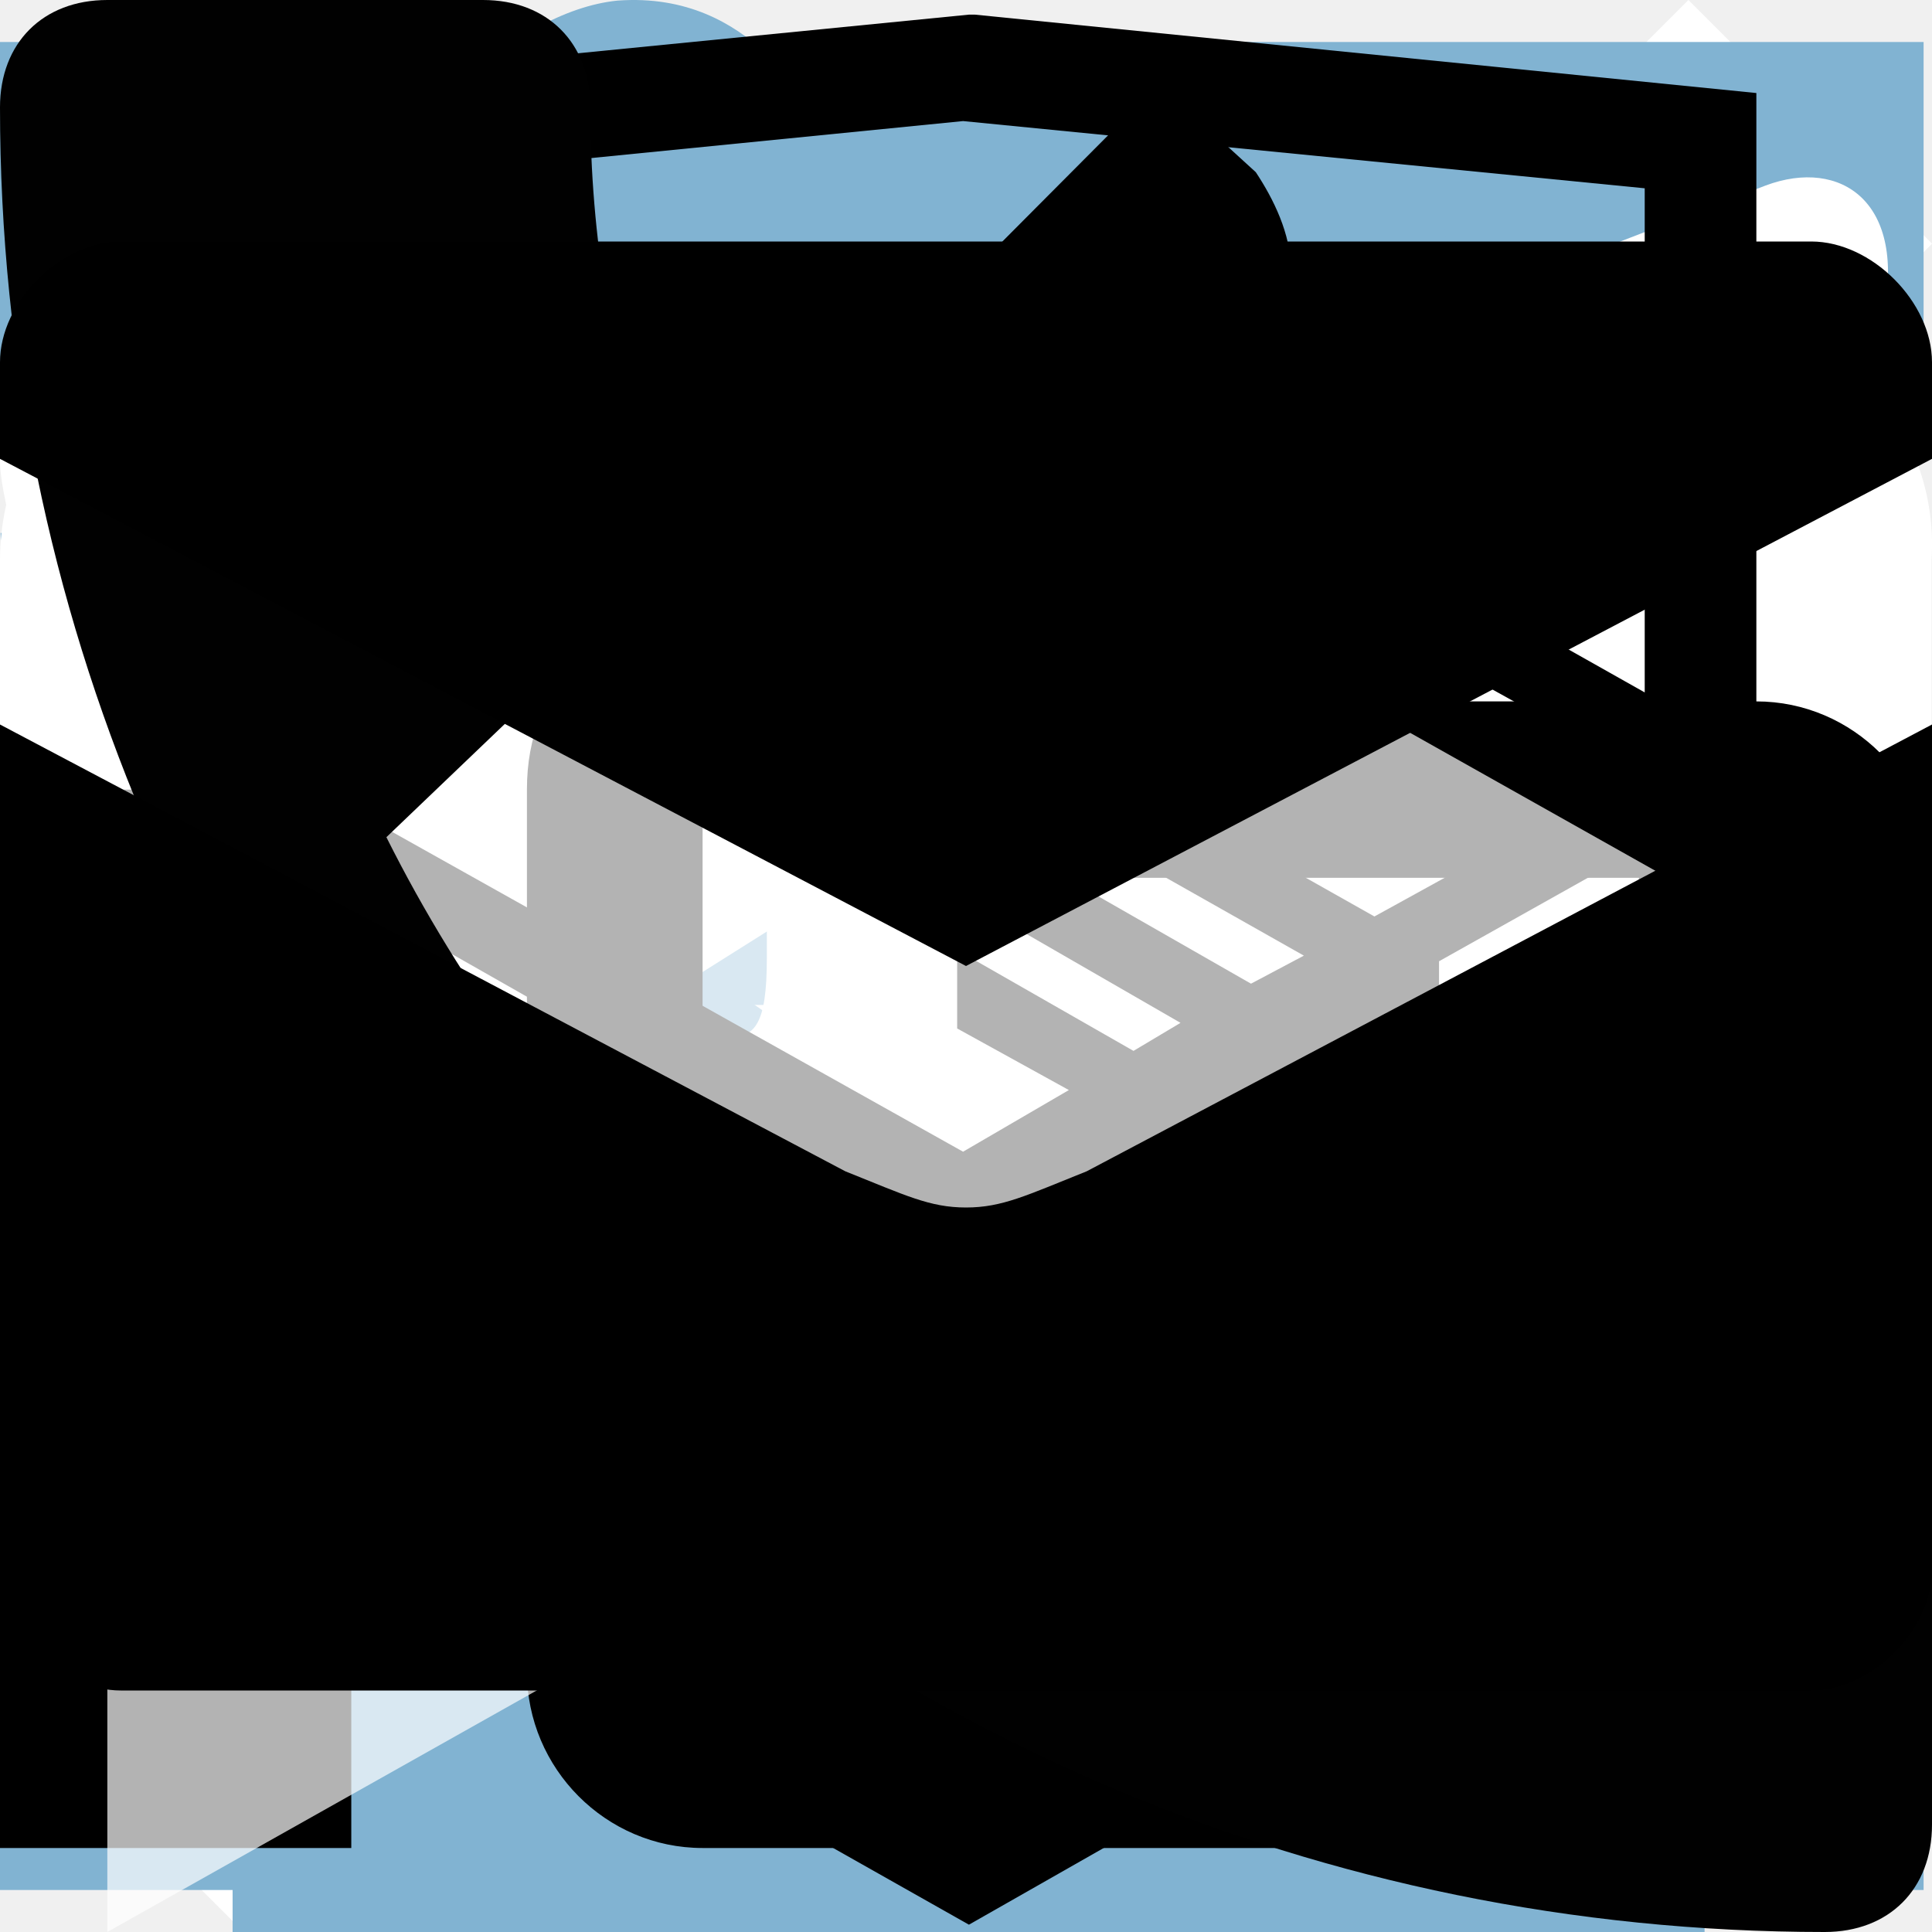
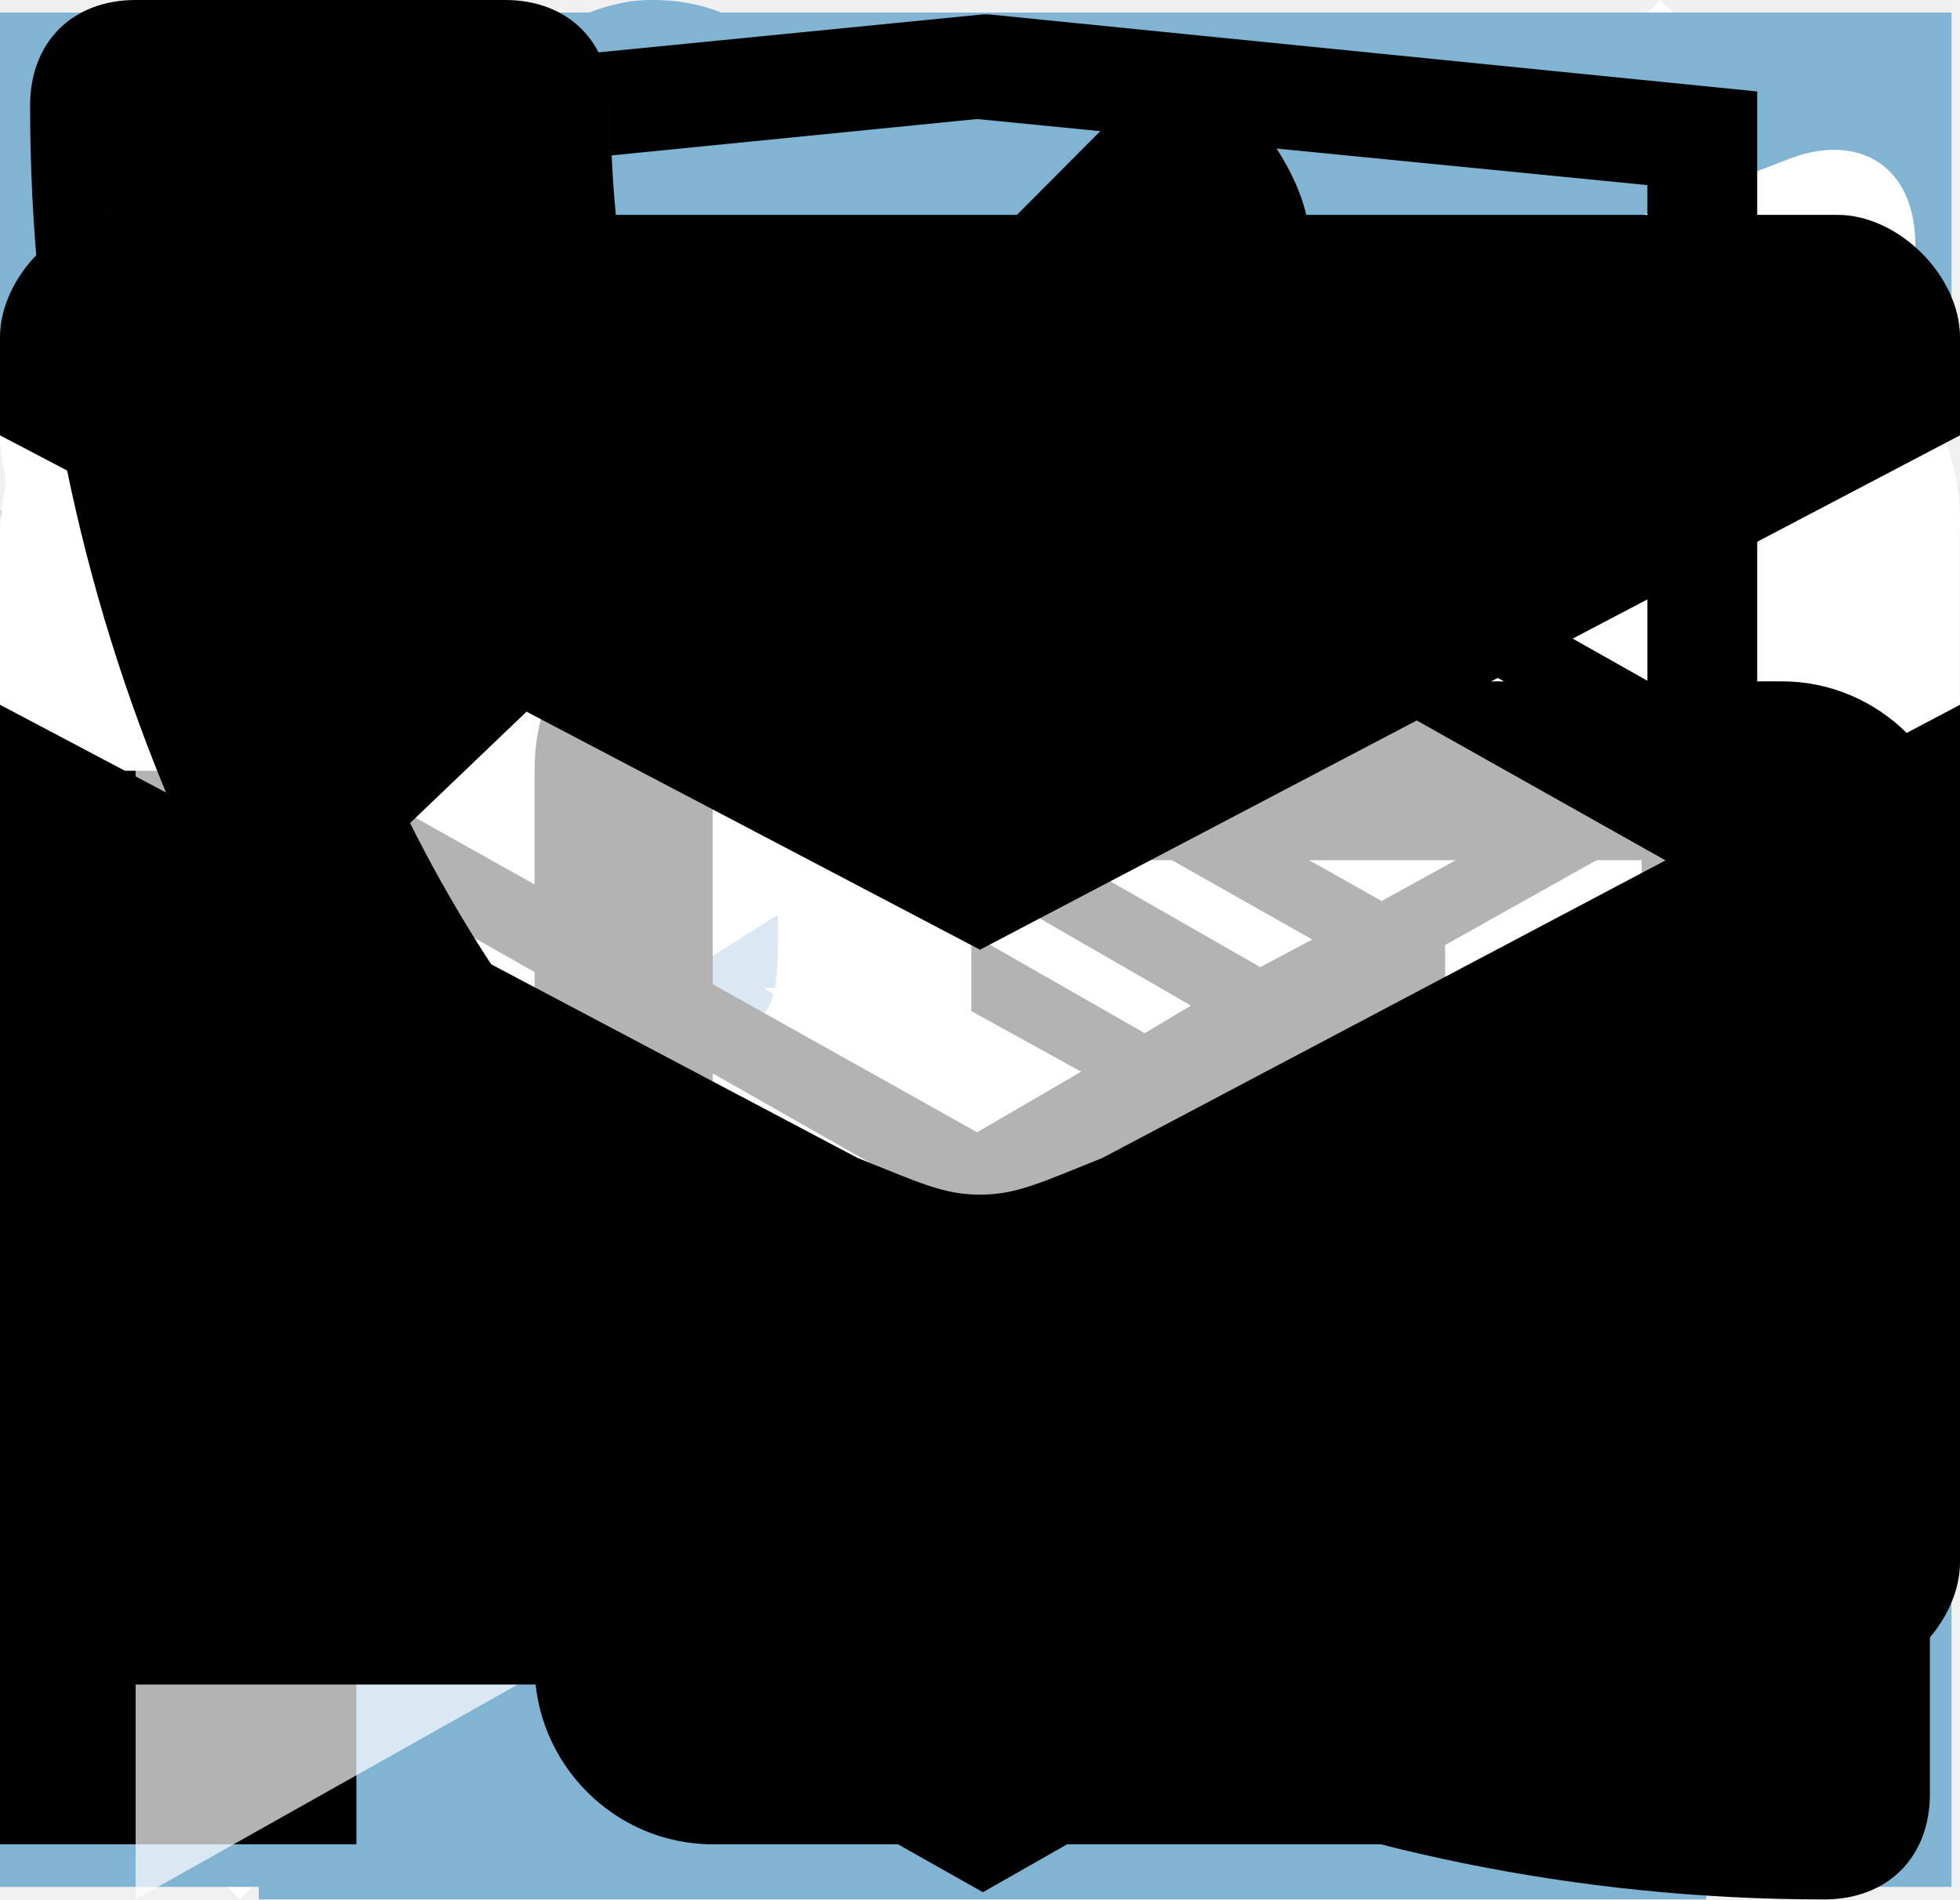
<svg xmlns="http://www.w3.org/2000/svg">
  <style>:root svg:not(:target) { display: none }</style>
  <svg id="cross-icon" width="23" height="23" viewBox="0 0 23 23">
    <path d="M22.2 2.8L19.4 0L11.1 8.3L2.8 0L0 2.8L8.3 11.1L0 19.4L2.8 22.2L11.1 13.9L19.4 22.2L22.2 19.4L13.9 11.1L22.2 2.8Z" fill="white" />
  </svg>
  <svg id="burger-icon" viewBox="0 0 23 22">
    <path d="M22.9 0H0V4H22.9V0Z" fill="#81B3D2" />
    <path d="M22.9 9H0V13H22.9V9Z" fill="#81B3D2" />
    <path d="M22.9 18H0V22H22.9V18Z" fill="#81B3D2" />
  </svg>
  <svg id="welcome-icon" viewBox="0 0 116 52">
    <path d="M18.385 42.804L18.262 42.927C17.403 43.844 16.421 44.272 15.501 44.272L17.219 41.276C18.324 39.38 17.28 37.546 15.562 37.546C14.15 37.546 13.046 38.096 12.002 39.93L11.082 41.52L10.345 42.804L10.223 42.927C8.873 44.456 7.584 45.678 6.786 45.678C6.356 45.678 6.172 45.373 6.602 44.7L10.53 37.851H12.002L12.555 36.995H11.021L12.739 33.999H10.898L9.179 36.995H7.522L6.97 37.851H8.627L4.945 44.211C4.147 45.556 4.699 46.84 6.172 46.84C7.215 46.84 8.443 46.045 9.548 44.945C9.548 47.268 12.8 47.758 14.764 45.25H15.194C16.298 45.25 18.017 44.578 18.937 43.477C18.937 43.171 18.631 42.927 18.385 42.804ZM14.457 42.927H14.396C13.782 42.927 13.291 43.416 13.291 44.027C13.291 44.272 13.353 44.456 13.475 44.639V44.7C12.616 46.168 10.53 45.923 11.573 43.966L12.984 41.581L13.844 40.114C15.132 37.913 16.912 38.769 15.807 40.664L14.457 42.927Z" fill="#766458" />
    <path d="M43.854 42.804L43.731 42.926C42.381 44.455 40.724 45.678 39.435 45.678C38.331 45.678 37.656 44.944 38.453 43.477L38.637 43.171C39.803 43.66 42.074 43.416 43.424 41.031L43.67 40.603C44.652 38.891 43.731 37.668 42.197 37.668C40.724 37.668 39.558 38.463 38.76 39.808L36.98 42.865L36.858 42.988C35.508 44.516 34.219 45.739 33.421 45.739C32.991 45.739 32.807 45.434 33.237 44.761L35.876 40.114C36.674 38.707 35.937 37.729 34.894 37.729C34.096 37.729 33.237 38.157 32.316 39.135L35.262 34.06H33.421L28.327 42.804L28.204 42.926C26.854 44.455 25.565 45.678 24.768 45.678C24.338 45.678 24.154 45.373 24.584 44.7L28.511 37.851H29.984L30.537 36.995H29.002L30.721 33.999H28.879L27.161 36.995H25.504L24.952 37.851H26.609L22.927 44.211C22.129 45.556 22.681 46.84 24.154 46.84C24.89 46.84 25.688 46.473 26.486 45.862L25.995 46.657H27.836L30.598 41.826C33.421 38.279 34.648 38.768 33.912 40.114L31.518 44.272C30.721 45.617 31.273 46.901 32.746 46.901C33.85 46.901 35.078 46.045 36.183 44.944C36.244 46.106 37.226 46.901 38.699 46.901C40.785 46.901 42.872 45.311 44.345 43.538C44.406 43.171 44.099 42.926 43.854 42.804ZM40.356 40.236C41.399 38.401 43.302 38.707 42.197 40.603L41.952 41.031C41.092 42.498 39.865 42.498 39.19 42.254L40.356 40.236Z" fill="#766458" />
    <path d="M110.81 42.804L110.687 42.927C110.012 43.722 109.214 44.394 108.478 44.945C109.091 43.171 108.907 40.542 110.073 38.157L108.723 37.423C107.987 38.463 106.33 40.848 104.611 42.804L104.488 42.927C103.138 44.455 101.849 45.678 101.052 45.678C100.622 45.678 100.438 45.373 100.868 44.7L104.795 37.851H102.954L99.701 43.538C98.29 44.822 97.247 45.495 96.878 45.373C96.449 45.189 96.878 44.517 97.124 44.089L100.683 37.851H98.842L95.958 42.804L95.835 42.927C94.976 43.844 93.994 44.272 93.073 44.272L94.792 41.276C95.897 39.38 94.853 37.546 93.135 37.546C91.723 37.546 90.619 38.096 89.575 39.93L88.655 41.52L87.918 42.804L87.796 42.927C86.445 44.455 84.788 45.678 83.499 45.678C82.395 45.678 81.72 44.945 82.518 43.477L82.702 43.171C83.868 43.66 86.138 43.416 87.489 41.031L87.734 40.603C88.716 38.891 87.796 37.668 86.261 37.668C84.788 37.668 83.622 38.463 82.825 39.808L81.045 42.866L80.922 42.988C79.388 44.761 78.099 45.862 76.626 46.473L80.738 39.441H79.633C79.633 38.707 78.835 37.668 77.731 37.668C76.749 37.668 75.337 38.463 74.601 39.808L72.821 42.866L72.698 42.988C71.348 44.517 70.059 45.74 69.261 45.74C68.832 45.74 68.648 45.434 69.077 44.761L70.918 41.581C71.532 40.481 71.225 39.808 70.673 39.074L69.63 37.851C69.384 37.546 69.384 37.117 69.752 36.812L68.77 35.772C67.727 36.69 67.666 37.729 68.279 38.585L68.464 38.769C67.666 39.93 66.561 41.459 65.334 42.866L65.211 42.988C64.352 43.905 63.37 44.333 62.449 44.333L64.168 41.337C65.272 39.441 64.229 37.607 62.511 37.607C61.099 37.607 59.994 38.157 58.951 39.992L58.031 41.581L57.294 42.866L57.171 42.988C55.637 44.761 54.348 45.862 52.875 46.473L56.987 39.441H55.883C55.883 38.707 55.085 37.668 53.98 37.668C52.998 37.668 51.587 38.463 50.85 39.808L48.273 44.272C47.475 45.617 48.027 46.901 49.5 46.901C49.991 46.901 50.605 46.657 51.28 46.29L50.789 47.146C48.334 47.88 46.738 48.919 46.738 50.265C46.738 52.038 49.439 52.405 50.789 50.142L52.2 47.758C53.673 47.33 55.085 46.412 56.619 45.006C56.619 47.33 59.872 47.819 61.836 45.312H62.265C63.37 45.312 65.088 44.639 66.009 43.538C66.868 42.499 67.604 41.581 69.077 39.625L69.323 39.93C69.568 40.236 69.63 40.603 69.446 40.97L67.482 44.333C66.684 45.678 67.236 46.963 68.709 46.963C69.63 46.963 70.673 46.351 71.655 45.495C71.655 46.351 72.207 46.963 73.251 46.963C73.742 46.963 74.355 46.718 75.03 46.351L74.601 47.085C72.146 47.819 70.55 48.858 70.55 50.203C70.55 51.977 73.251 52.344 74.601 50.081L76.012 47.696C77.485 47.207 78.958 46.351 80.492 44.883C80.554 46.045 81.474 46.84 83.009 46.84C84.481 46.84 86.016 45.984 87.243 44.883C87.182 47.268 90.496 47.758 92.46 45.25H92.889C93.442 45.25 94.24 45.067 94.915 44.7C94.424 45.984 94.853 46.84 95.897 46.84C96.878 46.84 98.044 45.923 98.904 45.067C98.72 46.045 99.333 46.84 100.499 46.84C102.034 46.84 103.752 45.25 105.286 43.477C106.33 42.254 107.25 40.97 107.925 40.114C107.189 42.01 107.618 45.434 105.839 45.434C105.225 45.434 104.979 44.761 104.979 44.761L103.813 45.373C103.813 45.373 104.12 46.84 105.839 46.84C106.023 46.84 106.145 46.84 106.33 46.779H106.391C108.293 46.535 110.135 45.067 111.485 43.477C111.423 43.171 111.117 42.866 110.81 42.804ZM84.481 40.236C85.525 38.402 87.427 38.707 86.323 40.603L86.077 41.031C85.218 42.499 83.99 42.499 83.315 42.254L84.481 40.236ZM49.377 49.775C49.009 50.448 48.395 50.387 48.395 49.837C48.395 49.347 48.825 48.797 50.236 48.247L49.377 49.775ZM50.236 45.678C49.807 45.678 49.623 45.373 50.052 44.7L52.63 40.236C53.612 38.524 55.576 38.952 54.655 40.603L53.244 43.049C52.139 44.822 50.973 45.678 50.236 45.678ZM61.529 42.927H61.467C60.854 42.927 60.363 43.416 60.363 44.027C60.363 44.272 60.424 44.456 60.547 44.639V44.7C59.688 46.168 57.601 45.923 58.644 43.966L60.056 41.581L60.915 40.114C62.204 37.913 63.983 38.769 62.879 40.664L61.529 42.927ZM73.067 49.775C72.698 50.448 72.085 50.387 72.085 49.837C72.085 49.347 72.514 48.797 73.926 48.247L73.067 49.775ZM73.926 45.678C73.496 45.678 73.312 45.373 73.742 44.7L76.319 40.236C77.301 38.524 79.265 38.952 78.344 40.603L76.933 43.049C75.828 44.822 74.662 45.678 73.926 45.678ZM92.03 42.927H91.969C91.355 42.927 90.864 43.416 90.864 44.027C90.864 44.272 90.925 44.456 91.048 44.639V44.7C90.189 46.168 88.102 45.923 89.146 43.966L90.557 41.581L91.416 40.114C92.705 37.913 94.485 38.769 93.38 40.664L92.03 42.927Z" fill="#766458" />
    <path d="M17.035 0H21.761L21.024 27.456H12.125L10.898 16.143L9.67 27.456H0.71L0.035 0H4.699L5.068 22.747H5.559L8.566 0H13.23L16.237 22.747H16.728L17.035 0Z" fill="#81B3D3" />
    <path d="M36.551 22.747V27.517H23.724V0H36.551V4.708H28.389V11.313H34.894V16.021H28.389V22.686H36.551V22.747Z" fill="#81B3D3" />
    <path d="M49.684 22.747V27.517H38.453V0H43.117V22.747H49.684Z" fill="#81B3D3" />
    <path d="M59.626 17.366L64.352 16.266V24.582C64.352 26.172 63.002 27.456 61.468 27.456H54.41C52.814 27.456 51.525 26.111 51.525 24.582V2.874C51.525 1.284 52.814 0 54.41 0H61.468C63.002 0 64.352 1.284 64.352 2.874V8.439L59.626 9.539V4.647H56.251V22.686H59.626V17.366Z" fill="#81B3D3" />
    <path d="M77.117 0C78.651 0 80.001 1.284 80.001 2.874V24.521C80.001 26.111 78.651 27.395 77.117 27.395H70.059C68.464 27.395 67.175 26.05 67.175 24.521V2.874C67.175 1.284 68.464 0 70.059 0H77.117ZM75.276 4.708H71.9V22.747H75.276V4.708Z" fill="#81B3D3" />
    <path d="M95.344 0H100.009V27.456H95.344V13.942L93.442 20.913H88.839L86.998 13.942V27.456H82.334V0H86.998L91.171 13.269L95.344 0Z" fill="#81B3D3" />
    <path d="M115.167 22.747V27.517H102.341V0H115.167V4.708H107.005V11.313H113.51V16.021H107.005V22.686H115.167V22.747Z" fill="#81B3D3" />
  </svg>
  <svg id="sedona-icon" viewBox="0 0 282 49">
    <path d="M27.187 13.372C24.978 11.538 22.216 10.315 19.27 10.315C17.061 10.315 14.177 11.599 14.177 14.167C14.177 16.858 17.429 17.897 19.455 18.509L22.523 19.426C28.906 21.322 33.877 24.501 33.877 31.901C33.877 36.425 32.772 41.134 29.151 44.191C25.53 47.249 20.743 48.472 16.141 48.472C10.372 48.472 4.664 46.515 0 43.274L4.971 33.796C7.978 36.425 11.476 38.505 15.588 38.505C18.411 38.505 21.357 37.098 21.357 33.918C21.357 30.555 16.693 29.454 14.115 28.721C6.628 26.519 1.718 24.624 1.718 15.757C1.718 6.462 8.346 0.409 17.552 0.409C22.155 0.409 27.863 1.876 31.913 4.2L27.187 13.372Z" fill="white" />
    <path d="M56.216 11.66V19.304H69.656V29.393H56.216V37.282H70.454V47.371H44.31V1.632H70.454V11.721L56.216 11.66Z" fill="white" />
    <path d="M79.291 1.632H96.23C108.995 1.632 119.551 11.66 119.551 24.502C119.551 37.343 108.934 47.371 96.23 47.371H79.291V1.632ZM91.259 37.282H93.959C101.078 37.282 107.154 33.368 107.154 24.502C107.154 16.308 101.753 11.721 94.082 11.721H91.259V37.282Z" fill="white" />
    <path d="M175.951 23.645C175.951 38.443 165.272 48.9 150.543 48.9C135.814 48.9 125.136 38.443 125.136 23.645C125.136 9.826 137.348 0.103 150.543 0.103C163.738 0.103 175.951 9.826 175.951 23.645ZM137.533 23.706C137.533 31.595 143.363 37.343 150.482 37.343C157.601 37.343 163.431 31.595 163.431 23.706C163.431 17.408 157.601 11.599 150.482 11.599C143.424 11.599 137.533 17.408 137.533 23.706Z" fill="white" />
    <path d="M182.272 1.632H194.239L216.087 29.638H216.21V1.632H228.178V47.371H216.21L194.362 19.304H194.239V47.371H182.272V1.632Z" fill="white" />
    <path d="M249.842 39.422L246.65 47.371H234.008L251.683 1.632H264.693L282 47.371H269.296L266.289 39.422H249.842ZM258.188 15.757H258.065L253.156 30.311H263.098L258.188 15.757Z" fill="white" />
  </svg>
  <svg id="because-the-grand-canyon-sucks-icon" viewBox="0 0 174 46">
    <path d="M14.22 7.926C18.945 6.336 19.252 0.466 14.649 0.466C13.36 0.466 11.826 1.383 10.783 3.156L4.523 13.98C4.216 14.469 3.971 14.897 3.602 15.325C2.007 13.123 2.436 9.821 4.707 8.354L3.786 7.192C-1.123 10.311 0.35 19.238 8.512 19.238C15.447 19.238 18.7 10.922 14.22 7.926ZM8.451 17.465C7.039 17.465 5.996 17.159 5.075 16.67C5.505 16.181 5.873 15.631 6.241 15.019L10.169 8.232L10.783 8.293C16.245 9.455 14.097 17.465 8.451 17.465ZM10.967 6.886L12.869 3.645C14.588 0.71 16.736 2.422 15.57 4.624C14.649 6.336 13.36 6.825 10.967 6.886Z" fill="white" />
    <path d="M33.92 15.448C33.551 16.794 34.288 17.955 35.822 17.955C36.743 17.955 37.909 17.344 39.075 16.427C39.197 17.344 39.934 17.955 41.1 17.955C42.327 17.955 43.678 17.099 45.028 15.876C44.782 17.099 45.335 17.955 46.501 17.955C47.789 17.955 49.201 16.794 50.306 15.754C50.06 16.977 50.797 17.955 52.27 17.955C54.172 17.955 56.381 15.876 58.345 13.675C58.345 13.614 58.284 13.614 58.284 13.553C59.573 12.085 60.677 10.495 61.537 9.394C60.616 11.779 61.107 16.121 58.898 16.121C58.1 16.121 57.793 15.265 57.793 15.265L56.32 15.999C56.32 15.999 56.75 17.894 58.898 17.894C59.143 17.894 59.327 17.894 59.573 17.833H59.634C61.352 17.588 63.01 16.549 64.482 15.265C64.544 16.794 65.71 17.894 67.612 17.894C70.251 17.894 72.89 15.815 74.793 13.614C74.609 13.308 74.24 12.941 73.933 12.819L73.749 13.002C72.092 14.959 69.944 16.488 68.287 16.488C66.876 16.488 66.017 15.57 67.06 13.736L67.305 13.308C68.778 13.919 71.601 13.614 73.381 10.617L73.688 10.067C74.915 7.927 73.749 6.337 71.847 6.337C69.944 6.337 68.472 7.315 67.49 9.028L65.219 12.88H65.157L64.973 13.063C64.114 14.042 63.071 14.959 62.15 15.57C62.887 13.369 62.703 9.945 64.175 7.01L62.457 6.092C61.475 7.438 59.389 10.434 57.302 12.88L57.363 12.941L57.302 13.063C55.645 15.02 53.988 16.549 52.945 16.549C52.454 16.549 52.147 16.182 52.699 15.265L57.67 6.582H55.338L51.226 13.797C49.447 15.387 48.096 16.304 47.667 16.121C47.114 15.876 47.667 15.02 47.974 14.531L52.515 6.643H50.183L46.501 13.002C46.439 12.941 46.378 12.941 46.316 12.88L46.132 13.063C44.475 15.02 42.818 16.549 41.775 16.549C41.284 16.549 40.977 16.182 41.53 15.265L45.273 8.722H43.923C43.984 7.743 43.002 6.398 41.468 6.398C40.241 6.398 38.461 7.377 37.479 9.089L35.147 13.125C35.024 13.002 34.901 12.941 34.779 12.88L34.595 13.063C32.938 15.02 30.79 16.549 29.133 16.549C27.721 16.549 26.862 15.632 27.905 13.797L30.299 9.639C31.649 7.315 34.042 7.743 32.631 10.128L32.324 10.679H34.226L34.533 10.128C35.761 7.988 34.595 6.398 32.692 6.398C30.79 6.398 29.317 7.377 28.335 9.089L26.003 13.063C25.941 13.002 25.88 13.002 25.819 12.941L25.634 13.125C23.977 15.081 21.829 16.61 20.172 16.61C18.761 16.61 17.902 15.693 18.945 13.858L19.191 13.43C20.663 14.042 23.486 13.736 25.266 10.74L25.573 10.189C26.8 8.049 25.634 6.459 23.732 6.459C21.829 6.459 20.357 7.438 19.375 9.15L16.92 13.308C15.447 15.754 16.736 18.078 19.497 18.078C21.523 18.078 23.609 16.855 25.266 15.265C25.205 16.855 26.432 18.078 28.396 18.078C30.36 17.955 32.263 16.855 33.92 15.448ZM69.515 9.578C70.865 7.254 73.258 7.682 71.847 10.067L71.54 10.617C70.435 12.513 68.901 12.452 68.042 12.146L69.515 9.578ZM36.252 15.265L39.504 9.639C40.732 7.499 43.248 8.049 42.082 10.128L40.241 13.308C38.829 15.509 37.418 16.549 36.497 16.549C36.006 16.488 35.699 16.182 36.252 15.265ZM21.4 9.578C22.75 7.254 25.143 7.682 23.732 10.067L23.425 10.617C22.32 12.513 20.786 12.452 19.927 12.146L21.4 9.578Z" fill="white" />
    <path d="M100.323 17.954C102.962 17.954 105.601 15.875 107.503 13.674C107.319 13.368 106.951 13.001 106.644 12.879L106.46 13.062C104.803 15.019 102.655 16.548 100.998 16.548C99.587 16.548 98.727 15.63 99.771 13.796L100.016 13.368C101.489 13.979 104.312 13.674 106.092 10.677L106.399 10.127C107.626 7.987 106.46 6.397 104.558 6.397C102.655 6.397 101.182 7.375 100.2 9.087L97.93 12.94C97.93 12.94 97.868 12.94 97.868 12.879L97.684 13.062C96.027 15.019 94.37 16.548 93.327 16.548C92.836 16.548 92.529 16.181 93.081 15.264L96.457 9.393C97.439 7.62 96.518 6.336 95.229 6.336C94.247 6.336 93.143 6.886 91.977 8.109L95.72 1.688H93.327L86.76 13.001C86.699 12.94 86.576 12.879 86.514 12.818L86.33 13.001C84.673 14.958 83.016 16.486 81.973 16.486C81.482 16.486 81.175 16.119 81.728 15.202L86.699 6.519H88.601L89.276 5.418H87.374L89.583 1.627H87.251L85.042 5.418H82.955L82.28 6.519H84.428L79.764 14.591C78.782 16.303 79.457 17.893 81.359 17.893C82.525 17.893 83.753 17.159 85.042 16.058L84.121 17.648H86.453L90.013 11.533C93.572 7.069 95.168 7.62 94.186 9.332L91.179 14.591C90.197 16.303 90.872 17.893 92.774 17.893C94.186 17.893 95.782 16.792 97.254 15.325C97.254 16.853 98.421 17.954 100.323 17.954ZM102.226 9.577C103.576 7.253 105.969 7.681 104.558 10.066L104.251 10.616C103.146 12.512 101.612 12.451 100.753 12.145L102.226 9.577Z" fill="white" />
    <path d="M170.9 12.879L170.716 13.063C169.059 15.019 167.402 16.548 166.358 16.548C165.867 16.548 165.561 16.181 166.113 15.264L173.968 1.689H171.636L168.199 7.559C167.77 6.886 167.033 6.336 166.051 6.336C164.824 6.336 163.044 7.315 162.062 9.027L159.792 12.94C159.73 12.94 159.669 12.879 159.669 12.879L159.485 13.063C157.828 15.019 156.171 16.548 155.127 16.548C154.636 16.548 154.33 16.181 154.882 15.264L158.257 9.394C159.239 7.62 158.319 6.336 157.03 6.336C156.048 6.336 154.943 6.886 153.777 8.048L154.636 6.52H152.304L148.561 12.94C148.499 12.879 148.438 12.818 148.315 12.818L148.131 13.001C146.474 14.958 144.817 16.487 143.774 16.487C143.283 16.487 142.976 16.12 143.528 15.203L147.272 8.66H146.106C146.167 7.681 145.185 6.336 143.651 6.336C142.424 6.336 140.644 7.315 139.662 9.027L137.391 12.879L137.268 13.001C135.611 14.958 133.954 16.487 132.911 16.487C132.42 16.487 132.113 16.12 132.666 15.203L134.998 11.167C135.796 9.761 135.427 8.966 134.691 8.048L133.402 6.458C133.095 6.03 133.095 5.541 133.525 5.113L132.297 3.768C130.947 4.93 130.886 6.275 131.684 7.315L131.868 7.559C130.824 9.027 129.474 10.983 127.94 12.757C128.001 12.818 128.063 12.879 128.124 12.94C126.222 15.142 124.565 16.548 122.724 17.343L125.669 12.329H123.399L123.153 12.757C121.926 14.897 120.514 16.487 118.673 16.487C117.077 16.487 116.771 14.897 118.182 12.512L118.857 11.35C119.287 11.412 119.716 11.473 120.207 11.473C128.492 11.473 132.482 0.405 125.178 0.405C123.89 0.405 122.355 1.322 121.312 3.095L117.691 9.332C116.341 8.599 115.604 7.315 115.604 6.03C115.604 4.93 116.095 3.89 117.077 3.095L116.341 1.75C114.684 2.912 113.947 4.502 113.947 6.092C113.947 7.926 114.991 9.699 116.893 10.678L116.218 11.901C114.561 14.714 114.868 17.832 118.182 17.832C119.164 17.832 120.023 17.526 120.698 17.098L120.085 18.138C116.955 19.116 114.991 20.339 114.991 22.113C114.991 24.314 118.428 24.803 120.085 21.929L121.864 18.872C124.258 18.138 126.651 16.487 129.229 13.491C129.167 13.429 129.167 13.368 129.106 13.246C130.149 12.023 131.009 10.861 132.788 8.476L133.095 8.843C133.402 9.21 133.525 9.699 133.218 10.188L130.763 14.469C129.781 16.181 130.456 17.771 132.359 17.771C133.525 17.771 134.814 17.037 136.041 15.937C136.041 16.976 136.716 17.771 138.066 17.771C138.987 17.771 140.153 17.16 141.319 16.242C141.442 17.16 142.178 17.771 143.344 17.771C144.449 17.771 145.676 17.098 146.842 16.059L145.983 17.526H148.315L151.875 11.35C155.434 6.886 157.03 7.498 155.987 9.21L152.979 14.469C151.998 16.181 152.673 17.771 154.575 17.771C155.802 17.771 157.153 16.915 158.503 15.753C158.38 16.915 159.117 17.771 160.528 17.771C161.449 17.771 162.615 17.16 163.781 16.242C163.903 17.16 164.64 17.771 165.806 17.771C167.708 17.771 169.918 15.692 171.882 13.491C171.636 13.368 171.207 13.001 170.9 12.879ZM123.092 4.196C123.767 3.034 124.565 2.484 125.178 2.484C128.861 2.484 126.283 10.005 120.207 10.005H119.716L123.092 4.196ZM118.121 21.685C117.63 22.541 116.832 22.418 116.832 21.807C116.832 21.195 117.384 20.523 119.164 19.85L118.121 21.685ZM142.485 13.246C141.073 15.447 139.662 16.487 138.741 16.487C138.25 16.487 137.944 16.12 138.496 15.203L141.749 9.577C142.976 7.437 145.492 7.987 144.326 10.066L142.485 13.246ZM165.008 13.124C163.597 15.447 162.185 16.487 161.203 16.487C160.712 16.487 160.405 16.12 160.958 15.203L164.21 9.577C165.438 7.437 167.954 7.987 166.788 10.066L165.008 13.124Z" fill="white" />
    <path d="M93.143 34.892L92.959 35.076C91.302 37.033 89.645 38.562 88.601 38.562C88.11 38.562 87.803 38.195 88.356 37.277L91.731 31.407C92.713 29.634 91.793 28.35 90.504 28.35C89.522 28.35 88.417 28.9 87.251 30.062L88.11 28.533H85.778L82.035 35.015C81.912 34.954 81.85 34.892 81.728 34.831L81.544 35.015C80.5 36.177 79.212 36.727 78.045 36.727L80.255 32.936C81.666 30.49 80.377 28.227 78.168 28.227C76.388 28.227 74.977 28.961 73.627 31.285L72.461 33.242L71.479 34.954C71.417 34.892 71.356 34.892 71.295 34.831L71.111 35.015C69.208 37.216 67.551 38.623 65.71 39.418L72.092 28.533H69.76L65.648 35.688C63.869 37.339 62.457 38.256 62.028 38.072C61.475 37.828 62.028 36.972 62.334 36.482L66.876 28.594H64.544L60.8 35.015C60.739 34.954 60.677 34.954 60.616 34.892L60.432 35.076C58.775 37.033 57.118 38.562 56.075 38.562C55.584 38.562 55.277 38.195 55.829 37.277L59.205 31.407C60.187 29.634 59.266 28.35 57.977 28.35C56.995 28.35 55.891 28.9 54.724 30.062L55.584 28.533H53.252L49.508 34.954C49.447 34.892 49.385 34.831 49.262 34.831L49.078 35.015C47.421 36.972 45.764 38.5 44.721 38.5C44.23 38.5 43.923 38.133 44.475 37.216L48.219 30.673H46.869C46.93 29.695 45.948 28.35 44.414 28.35C43.187 28.35 41.407 29.328 40.425 31.04L38.032 35.198C37.847 35.076 37.663 34.954 37.541 34.892L37.356 35.076C35.699 37.033 33.613 38.562 31.342 38.562C29.746 38.562 28.765 36.972 30.176 34.587L30.851 33.425C31.281 33.486 31.71 33.547 32.201 33.547C34.656 33.547 37.479 32.263 39.32 29.083C39.995 27.922 40.241 26.882 40.241 25.965C40.241 23.886 38.891 22.479 37.172 22.479C35.883 22.479 34.349 23.396 33.306 25.17L29.685 31.407C28.335 30.673 27.598 29.389 27.598 28.105C27.598 27.004 28.089 25.965 29.071 25.17L28.335 23.825C26.678 24.986 25.941 26.576 25.941 28.166C25.941 30.001 26.985 31.774 28.887 32.752L28.212 33.975C26.555 36.788 27.537 39.907 30.851 39.907C33.429 39.907 35.392 38.745 36.988 37.216C36.497 38.684 37.234 39.907 38.891 39.907C39.811 39.907 40.977 39.295 42.143 38.378C42.266 39.295 43.003 39.907 44.169 39.907C45.273 39.907 46.501 39.234 47.667 38.195L46.808 39.662H49.14L52.699 33.486C56.259 29.022 57.854 29.634 56.811 31.346L53.804 36.605C52.822 38.317 53.497 39.907 55.4 39.907C56.627 39.907 58.038 39.051 59.389 37.828C59.082 39.112 59.696 39.907 60.861 39.907C61.966 39.907 63.255 38.989 64.298 38.011L63.01 40.212C59.88 41.13 57.854 42.414 57.854 44.187C57.854 46.389 61.291 46.878 62.948 44.004L64.728 40.946C66.692 40.335 68.594 39.112 70.62 37.155C70.313 40.396 74.609 41.13 77.248 37.828H77.739C78.598 37.828 79.764 37.522 80.807 36.91L79.273 39.601H81.605L85.165 33.425C88.724 28.961 90.32 29.573 89.276 31.285L86.269 36.544C85.287 38.256 85.962 39.846 87.865 39.846C89.767 39.846 91.977 37.767 93.941 35.565C93.879 35.382 93.45 35.015 93.143 34.892ZM35.208 26.209C35.883 25.047 36.681 24.497 37.295 24.497C38.154 24.497 38.584 25.047 38.584 25.904C38.584 28.044 35.945 31.957 32.324 31.957H31.833L35.208 26.209ZM43.432 35.259C42.021 37.461 40.609 38.5 39.688 38.5C39.198 38.5 38.891 38.133 39.443 37.216L42.696 31.59C43.923 29.45 46.439 30.001 45.273 32.08L43.432 35.259ZM61.107 43.698C60.616 44.554 59.818 44.432 59.818 43.82C59.818 43.209 60.371 42.536 62.15 41.864L61.107 43.698ZM76.818 35.015H76.695C75.959 35.015 75.345 35.626 75.345 36.421C75.345 36.727 75.406 36.972 75.591 37.216V37.277C74.486 39.173 71.847 38.806 73.197 36.36L74.977 33.303L76.082 31.407C77.739 28.655 79.948 29.756 78.536 32.141L76.818 35.015Z" fill="white" />
    <path d="M147.088 35.688C146.965 35.322 146.536 34.955 146.229 34.894L146.045 35.077C145.185 36.055 144.142 36.973 143.221 37.584C143.958 35.383 143.774 31.958 145.247 29.023L143.528 28.106C142.546 29.451 140.46 32.447 138.373 34.894L138.189 35.077C136.532 37.034 134.875 38.562 133.832 38.562C133.341 38.562 132.85 38.073 132.85 36.973V35.994C134.507 36.178 136.225 35.138 137.33 33.242L137.944 32.142C140.092 28.412 136.593 27.189 134.2 29.39L137.514 23.642H135.182L128.554 35.138C128.431 35.016 128.247 34.894 128.124 34.832L127.94 35.016C126.283 36.973 124.135 38.501 122.478 38.501C121.067 38.501 120.207 37.584 121.251 35.75L123.644 31.591C124.994 29.268 127.388 29.696 125.976 32.081L125.669 32.631H127.572L127.879 32.081C129.106 29.94 127.94 28.351 126.038 28.351C124.135 28.351 122.662 29.329 121.68 31.041L119.409 34.955C119.348 34.955 119.287 34.894 119.287 34.894L119.103 35.077C117.446 37.034 115.789 38.562 114.745 38.562C114.254 38.562 113.947 38.196 114.5 37.278L119.471 28.595H117.139L113.027 35.811C111.247 37.401 109.897 38.318 109.467 38.134C108.915 37.89 109.467 37.034 109.774 36.544L114.316 28.656H111.984L107.442 36.422C106.951 36.85 106.399 37.278 105.969 37.645C106.706 35.444 106.522 32.02 107.994 29.084L106.276 28.167C105.294 29.512 99.955 36.606 97.807 39.052C97.991 39.357 98.359 39.602 98.666 39.847C100.016 38.318 104.435 32.631 105.233 31.53C104.312 33.915 104.803 38.257 102.594 38.257C101.796 38.257 101.489 37.401 101.489 37.401L100.016 38.134C100.016 38.134 100.446 40.03 102.594 40.03C102.839 40.03 103.023 40.03 103.269 39.969H103.33C104.496 39.785 105.662 39.296 106.767 38.501C106.767 39.419 107.319 40.03 108.301 40.03C109.59 40.03 111.002 38.868 112.106 37.829C111.861 39.052 112.597 40.03 114.07 40.03C115.543 40.03 117.139 38.868 118.673 37.339C118.673 38.868 119.9 40.03 121.803 40.03C123.705 40.03 125.547 38.99 127.204 37.584L125.915 39.847H128.247L130.886 35.26V37.095C130.886 39.052 131.254 40.091 133.157 40.091C135.059 40.091 137.268 38.012 139.232 35.811C140.583 34.282 141.687 32.692 142.546 31.591C141.626 33.976 142.117 38.318 139.907 38.318C139.11 38.318 138.803 37.462 138.803 37.462L137.33 38.196C137.33 38.196 137.759 40.091 139.907 40.091C140.153 40.091 140.337 40.091 140.583 40.03H140.644C142.976 39.602 145.369 37.706 147.088 35.688ZM131.622 33.854L132.297 32.692C134.998 28.962 136.839 30.002 135.98 31.408L134.875 33.304C134.2 34.527 132.175 35.383 131.622 33.854Z" fill="white" />
    <path d="M147.026 37.278C146.29 37.278 145.676 37.89 145.676 38.623C145.676 39.357 146.229 39.969 147.026 39.969C147.763 39.969 148.377 39.418 148.377 38.623C148.377 37.89 147.763 37.278 147.026 37.278Z" fill="white" />
    <path d="M147.149 36.36H149.481L156.785 23.702H154.452L147.149 36.36Z" fill="white" />
+   </svg>
+   <svg id="intro-triangle" viewBox="0 0 1200 57">
+     <path fill="#fff" d="M249.6 23.7 0 0v57h600L249.6 0v23.7ZM950.4 23.7V0L600 57h599.9V0L950.4 23.7Z" />
+   </svg>
+   <svg id="intro-triangle-text" viewBox="0 0 320 37">
+     <mask id="mask0_29492_888" style="mask-type:alpha" maskUnits="userSpaceOnUse" x="0" y="0" width="320" height="37">
+       <rect width="320" height="37" fill="#C4C4C4" />
+     </mask>
+     <g mask="url(#mask0_29492_888)">
+       <path fill-rule="evenodd" clip-rule="evenodd" d="M-225 0H159V37L-225 0Z" fill="white" />
+       <path fill-rule="evenodd" clip-rule="evenodd" d="M543 0H159V37L543 0Z" fill="white" />
+     </g>
  </svg>
  <svg id="list-icon-house" viewBox="0 0 40 38">
    <path d="M15.902 33.804H24.255V21.646H15.902V33.804ZM22.741 32.329H17.416V23.121H22.689V32.329H22.741Z" fill="#81B3D2" />
    <path d="M38.404 20.628L39.5 19.559L34.331 14.523V0.788H27.127V7.503L19.974 0.585L0.5 19.61L1.596 20.679L5.669 16.711V35.94H3.633V37.415H36.994V35.94H34.331V16.66L38.404 20.628ZM28.641 2.314H32.765V13.048L28.641 9.029V2.314ZM32.817 35.889H7.235V15.185L19.974 2.721L32.765 15.185V35.889H32.817Z" fill="#81B3D2" />
    <path d="M16.058 14.422C16.058 16.609 17.886 18.39 20.078 18.39C22.323 18.39 24.151 16.609 24.151 14.422C24.151 12.234 22.323 10.505 20.078 10.505C17.833 10.505 16.058 12.234 16.058 14.422ZM20.078 11.878C21.488 11.878 22.689 12.997 22.689 14.422C22.689 15.795 21.54 16.965 20.078 16.965C18.669 16.965 17.468 15.846 17.468 14.422C17.468 13.048 18.669 11.878 20.078 11.878Z" fill="#81B3D2" />
    <path d="M10.889 21.646H9.323V23.63H10.889V21.646Z" fill="#81B3D2" />
    <path d="M13.97 21.646H12.404V23.63H13.97V21.646Z" fill="#81B3D2" />
    <path d="M10.889 24.698H9.323V26.681H10.889V24.698Z" fill="#81B3D2" />
    <path d="M13.97 24.698H12.404V26.681H13.97V24.698Z" fill="#81B3D2" />
    <path d="M27.544 21.646H25.978V23.63H27.544V21.646Z" fill="#81B3D2" />
    <path d="M30.677 21.646H29.111V23.63H30.677V21.646Z" fill="#81B3D2" />
    <path d="M27.544 24.698H25.978V26.681H27.544V24.698Z" fill="#81B3D2" />
    <path d="M30.677 24.698H29.111V26.681H30.677V24.698Z" fill="#81B3D2" />
  </svg>
  <svg id="list-icon-burger" viewBox="0 0 40 36">
    <path d="M37.743 23.851H2.257C0.997 23.851 0 24.863 0 26.029V27.801C0 28.966 0.997 29.929 2.257 29.929H2.782V30.435C2.782 33.221 5.144 35.45 7.979 35.45H32.021C34.908 35.45 37.218 33.171 37.218 30.435V29.929H37.743C38.95 29.929 40 28.966 40 27.751V25.978C40 24.863 39.003 23.851 37.743 23.851ZM35.696 30.435C35.696 32.36 34.068 33.93 32.074 33.93H7.927C5.932 33.93 4.304 32.36 4.304 30.435V29.929H35.696V30.435ZM38.425 27.751C38.425 28.105 38.11 28.409 37.743 28.409H2.257C1.89 28.409 1.575 28.105 1.575 27.751V25.978C1.575 25.674 1.89 25.37 2.257 25.37H37.795C38.163 25.37 38.478 25.674 38.478 26.029V27.751H38.425Z" fill="#81B3D2" />
    <path d="M8.504 19.747L11.339 21.773L14.226 19.747L17.113 21.773L20 19.747L22.835 21.773L25.722 19.747L28.609 21.773L31.496 19.747L34.383 21.773L37.69 19.393L36.798 18.177L34.383 19.849L31.496 17.823L28.609 19.849L25.722 17.823L22.835 19.849L20 17.823L17.113 19.849L14.226 17.823L11.339 19.849L8.504 17.823L5.617 19.849L3.202 18.177L2.257 19.393L5.617 21.773L8.504 19.747Z" fill="#81B3D2" />
    <path d="M37.218 16.303C37.218 15.999 37.27 14.986 37.218 14.784C36.85 6.882 29.291 0.55 20 0.55C10.709 0.55 3.097 6.882 2.73 14.784C2.73 14.986 2.73 15.999 2.73 16.303H37.218ZM20 2.07C28.399 2.07 35.328 7.743 35.643 14.784H4.304C4.672 7.743 11.601 2.07 20 2.07Z" fill="#81B3D2" />
    <path d="M20 9.161C20.58 9.161 21.05 8.708 21.05 8.148C21.05 7.589 20.58 7.135 20 7.135C19.42 7.135 18.95 7.589 18.95 8.148C18.95 8.708 19.42 9.161 20 9.161Z" fill="#81B3D2" />
    <path d="M15.8 6.679C16.38 6.679 16.85 6.225 16.85 5.666C16.85 5.106 16.38 4.653 15.8 4.653C15.221 4.653 14.751 5.106 14.751 5.666C14.751 6.225 15.221 6.679 15.8 6.679Z" fill="#81B3D2" />
    <path d="M24.2 6.679C24.779 6.679 25.249 6.225 25.249 5.666C25.249 5.106 24.779 4.653 24.2 4.653C23.62 4.653 23.15 5.106 23.15 5.666C23.15 6.225 23.62 6.679 24.2 6.679Z" fill="#81B3D2" />
  </svg>
  <svg id="list-icon-gift-box" viewBox="0 0 32 38">
    <path d="M30.578 11.206H30.527H18.184C25.092 7.762 25.651 5.584 25.397 4.368C24.838 2.393 22.552 0.873 20.419 1.683C17.625 2.747 16.863 6.901 16.102 9.889C15.136 6.85 14.222 3 12.038 1.025C11.429 0.468 10.514 -0.089 9.143 0.012C7.111 0.215 4.216 2.696 5.435 5.482C6.552 8.167 10.26 9.889 12.749 11.257H1.422C0.61 11.257 0 11.915 0 12.675V18.348C0 19.158 0.66 19.766 1.422 19.766H1.575V38H30.527V19.766H30.578C31.39 19.766 32 19.107 32 18.348V12.675C32 11.864 31.34 11.206 30.578 11.206ZM21.232 2.95C22.298 2.798 23.721 3.608 23.873 4.571C24.076 5.938 22.197 7.204 21.333 7.762C20.064 8.623 18.844 9.078 17.676 9.788C18.082 7.914 18.946 3.254 21.232 2.95ZM9.752 7.914C8.635 7.154 6.502 5.685 6.552 4.013C6.603 2.19 9.448 0.721 10.971 2.089C12.902 3.76 13.816 7.66 14.527 10.395C12.902 9.585 11.378 8.977 9.752 7.914ZM12.749 36.48H3.048V19.766H12.749V36.48ZM12.749 18.246H1.524V12.725H12.749V18.246ZM17.829 36.48H14.222V12.725H17.829V36.48ZM29.003 36.48H19.352V19.766H29.054V36.48H29.003ZM30.476 18.246H19.352V12.725H30.476V18.246Z" fill="#81B3D2" />
  </svg>
  <svg id="vkontakte-icon" viewBox="0 0 24 14">
    <path fill-rule="evenodd" clip-rule="evenodd" d="M23.45 0.948C23.616 0.402 23.45 0 22.655 0H20.03C19.362 0 19.054 0.347 18.887 0.73C18.887 0.73 17.552 3.926 15.661 6.002C15.049 6.604 14.771 6.795 14.437 6.795C14.27 6.795 14.019 6.604 14.019 6.057V0.948C14.019 0.292 13.835 0 13.279 0H9.151C8.734 0 8.483 0.304 8.483 0.593C8.483 1.214 9.429 1.358 9.526 3.106V6.904C9.526 7.737 9.373 7.888 9.039 7.888C8.149 7.888 5.984 4.677 4.699 1.003C4.45 0.288 4.198 0 3.527 0H0.9C0.15 0 0 0.347 0 0.73C0 1.412 0.89 4.8 4.145 9.281C6.315 12.341 9.37 14 12.153 14C13.822 14 14.028 13.632 14.028 12.997V10.684C14.028 9.947 14.186 9.8 14.715 9.8C15.105 9.8 15.772 9.992 17.33 11.467C19.11 13.216 19.403 14 20.405 14H23.03C23.78 14 24.156 13.632 23.94 12.904C23.702 12.18 22.852 11.129 21.725 9.882C21.113 9.172 20.195 8.407 19.916 8.024C19.527 7.533 19.638 7.314 19.916 6.877C19.916 6.877 23.116 2.451 23.449 0.948H23.45Z" fill="white" />
  </svg>
  <svg id="telegram-icon" viewBox="0 0 22 18">
    <path d="M21.439 1.622L18.27 16.566C18.031 17.62 17.408 17.883 16.522 17.387L11.694 13.829L9.364 16.07C9.106 16.328 8.891 16.543 8.394 16.543L8.741 11.626L17.689 3.54C18.078 3.193 17.605 3.001 17.085 3.348L6.022 10.314L1.26 8.823C0.224 8.5 0.205 7.787 1.476 7.29L20.104 0.113C20.966 -0.21 21.721 0.305 21.439 1.623V1.622Z" fill="white" />
  </svg>
  <svg id="youtube-icon" viewBox="0 0 20 14">
    <path d="M17.181 0H2.813C1.306 0 0 1.3 0 2.8V11.1C0 12.7 1.306 14 2.813 14H17.181C18.789 14 19.995 12.7 19.995 11.2V2.8C20.095 1.3 18.789 0 17.181 0ZM7.033 10.4V3.6L13.866 7L7.033 10.4Z" fill="white" />
  </svg>
  <svg id="htmlacademy" viewBox="0 0 28 33">
    <path d="M14.151 0.25H14.05L0.5 1.589V25.221L14.05 32.875L27.5 25.221V1.589L14.151 0.25ZM25.593 11.827L14.05 5.321V5.225H13.95L13.849 5.129V5.225L2.407 11.827V3.216L13.95 2.068L25.593 3.216V11.827ZM13.95 6.756L25.493 13.166L20.976 15.654L13.849 11.635V12.975L19.771 16.323L18.868 16.802L13.849 13.931V15.271L17.664 17.471L16.861 17.95L13.849 16.228V17.567L15.757 18.619L13.95 19.672L2.507 13.262L13.95 6.756ZM2.407 14.697L13.849 21.203V22.16L5.92 17.663V19.002L13.95 23.595V24.647L5.92 20.15V21.49L13.95 26.082L22.08 21.394V16.419L25.493 14.505V24.073L13.95 30.674L2.407 24.169V14.697Z" fill="currentColor" />
  </svg>
  <svg id="like-icon" viewBox="0 0 23 21">
    <path d="M12.964 3.78L12.336 6.825L11.709 9.45H14.323H20.805V11.55C20.805 11.55 20.805 11.55 20.805 11.655L17.773 18.9H8.364V8.4L12.964 3.78ZM2.091 10.5V18.9V10.5ZM13.8 0L6.9 6.93C6.482 7.245 6.273 7.77 6.273 8.4V18.9C6.273 20.055 7.214 21 8.364 21H17.773C18.609 21 19.341 20.475 19.654 19.74L22.791 12.285C22.895 12.075 22.895 11.76 22.895 11.55V9.45H23C23 8.295 22.059 7.35 20.909 7.35H14.323L15.368 2.52V2.205C15.368 1.785 15.159 1.365 14.95 1.05L13.8 0ZM4.182 8.4H0V21H4.182V8.4Z" fill="currentColor" />
  </svg>
  <svg id="video-triangle-icon" viewBox="0 0 48 54">
    <path d="M48 27L0 54L2.42273e-06 0L48 27Z" fill="white" fill-opacity="0.7" />
  </svg>
  <svg id="phone-icon" viewBox="0 0 18 18">
    <path d="M3.6 7.8C5 10.6 7.4 12.9 10.2 14.4L12.4 12.2C12.7 11.9 13.1 11.8 13.4 12C14.5 12.4 15.7 12.6 17 12.6C17.6 12.6 18 13 18 13.6V17C18 17.6 17.6 18 17 18C7.6 18 0 10.4 0 1C0 0.4 0.4 0 1 0H4.5C5.1 0 5.5 0.4 5.5 1C5.5 2.2 5.7 3.4 6.1 4.6C6.2 4.9 6.1 5.3 5.9 5.6L3.6 7.8Z" fill="#010101" />
  </svg>
  <svg id="mail-icon" viewBox="0 0 16 12">
    <path d="M8 8C7.7 8 7.5 7.9 7 7.7L0 4V11C0 11.5 0.5 12 1 12H15C15.5 12 16 11.5 16 11V4L9 7.7C8.5 7.9 8.3 8 8 8ZM15 0H1C0.5 0 0 0.5 0 1V1.8L8 6L16 1.8V1C16 0.5 15.5 0 15 0Z" fill="black" />
  </svg>
</svg>
